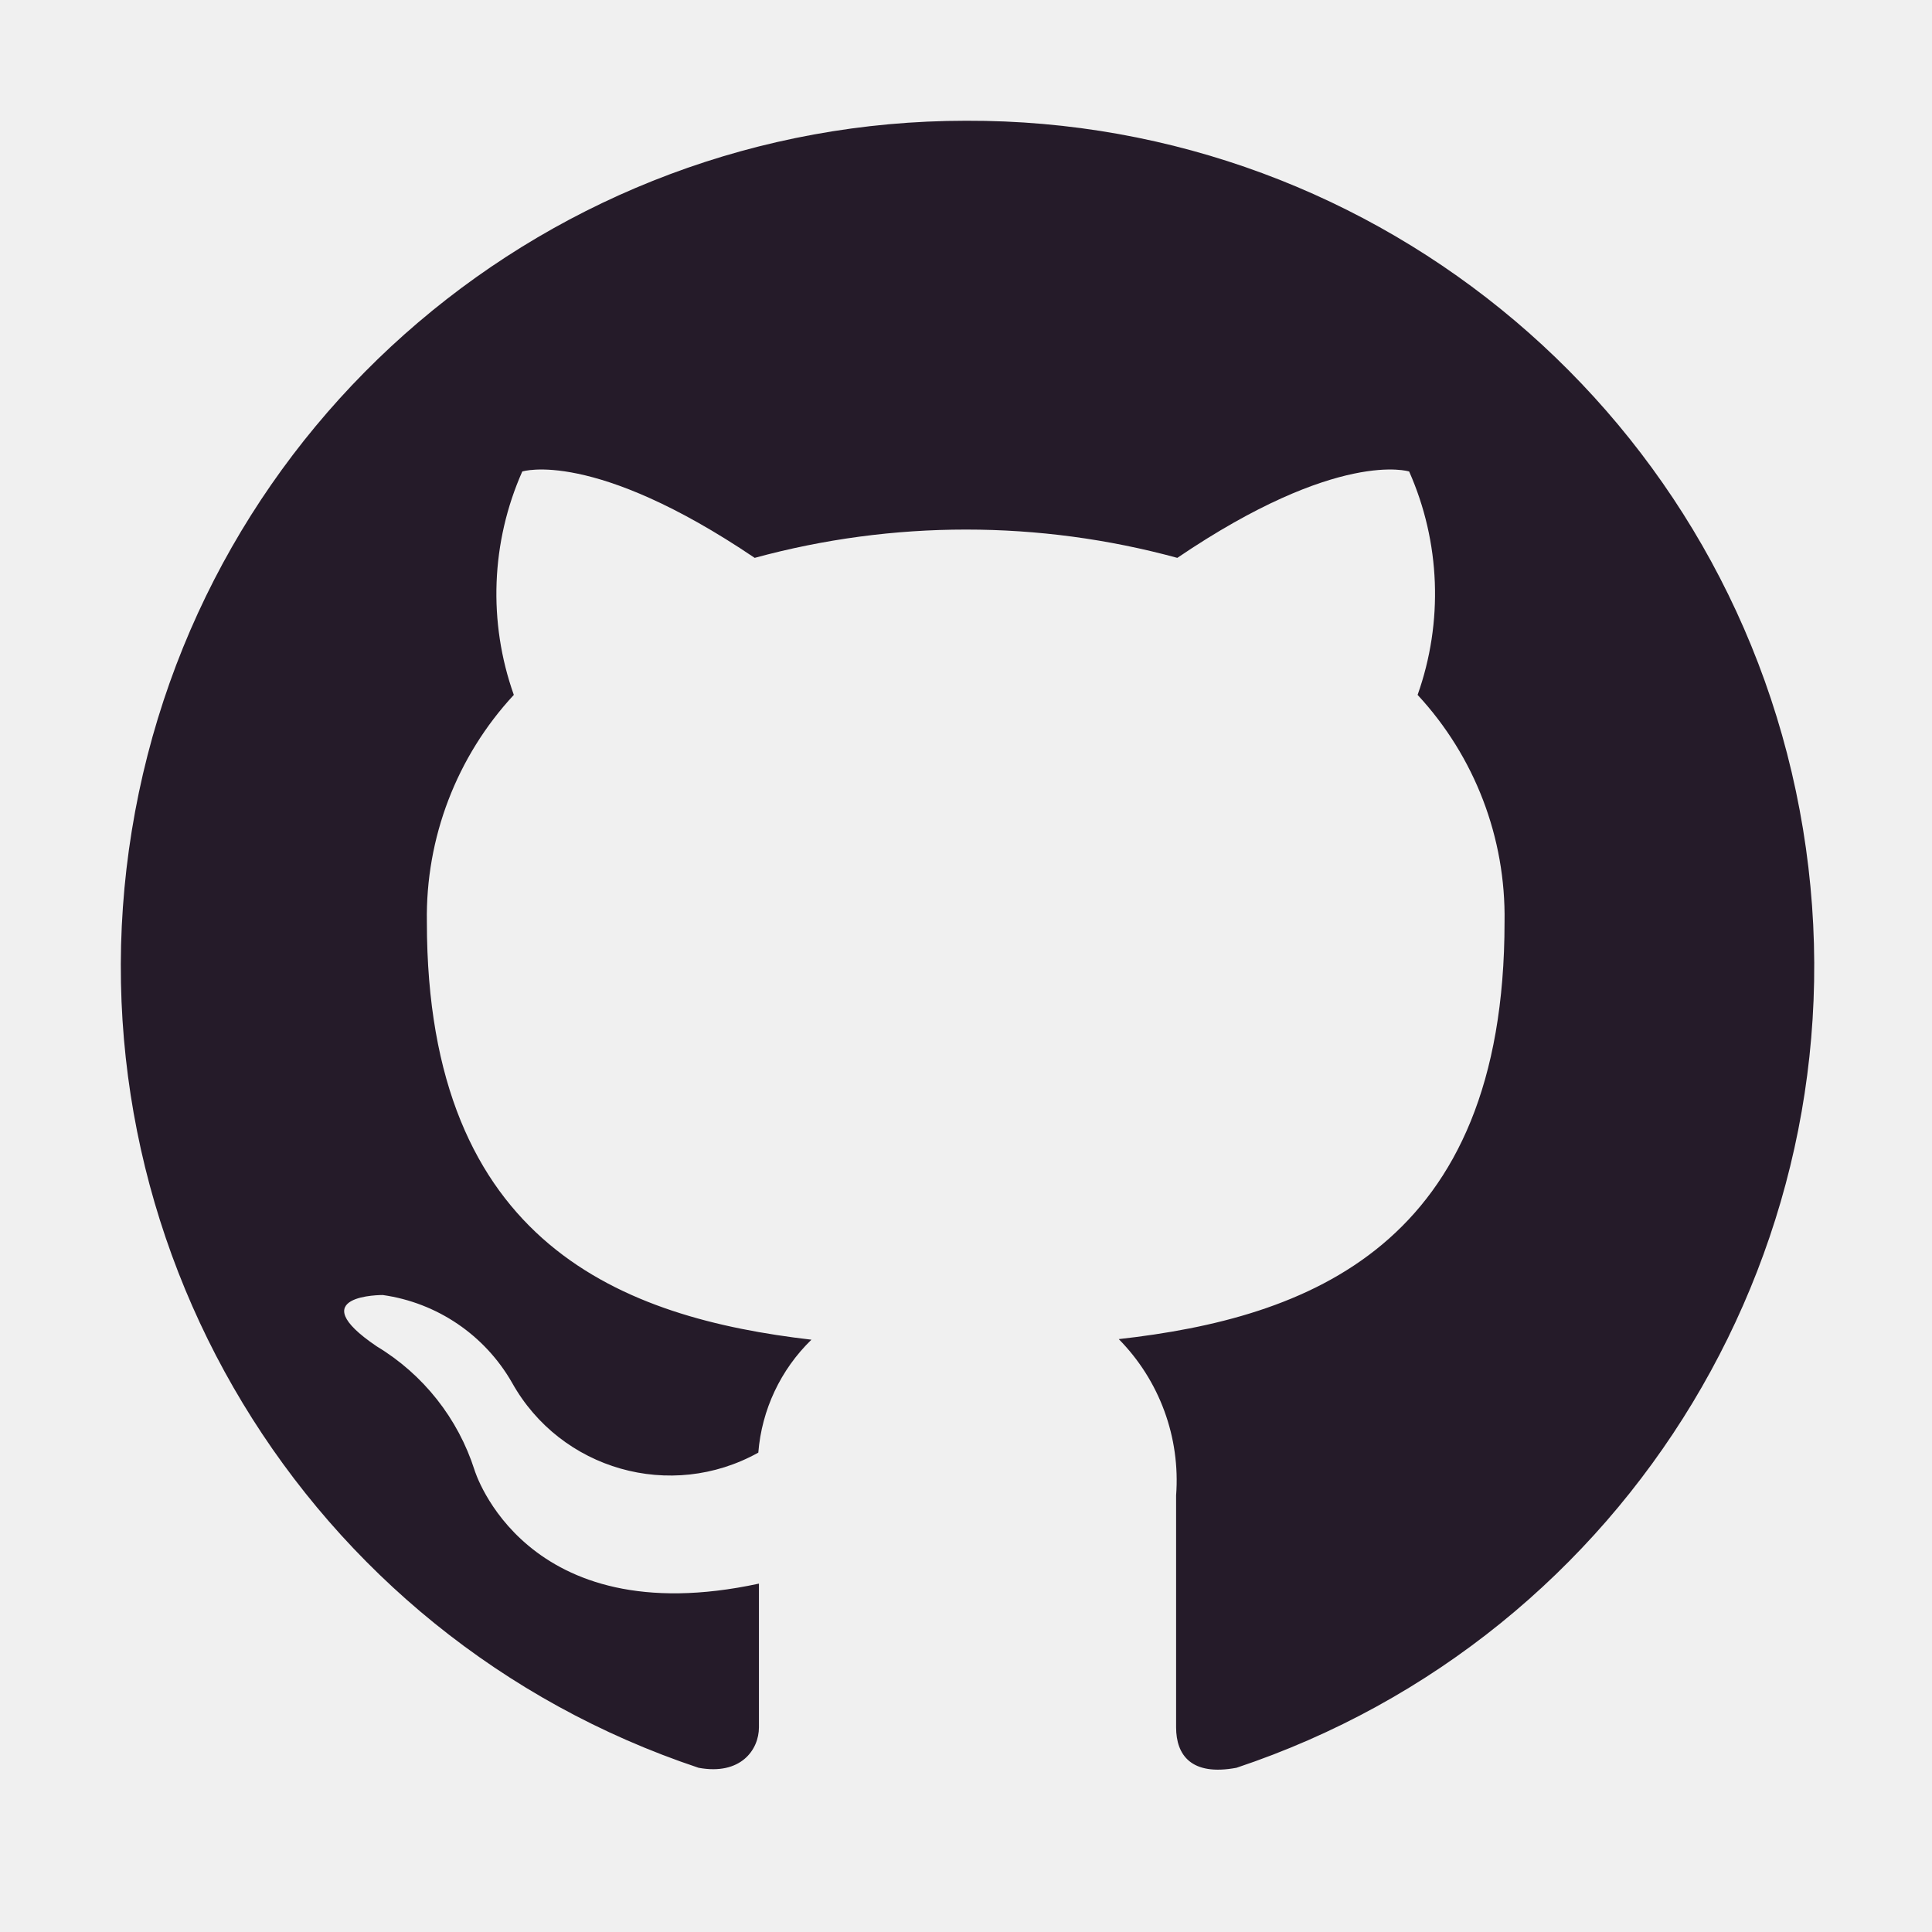
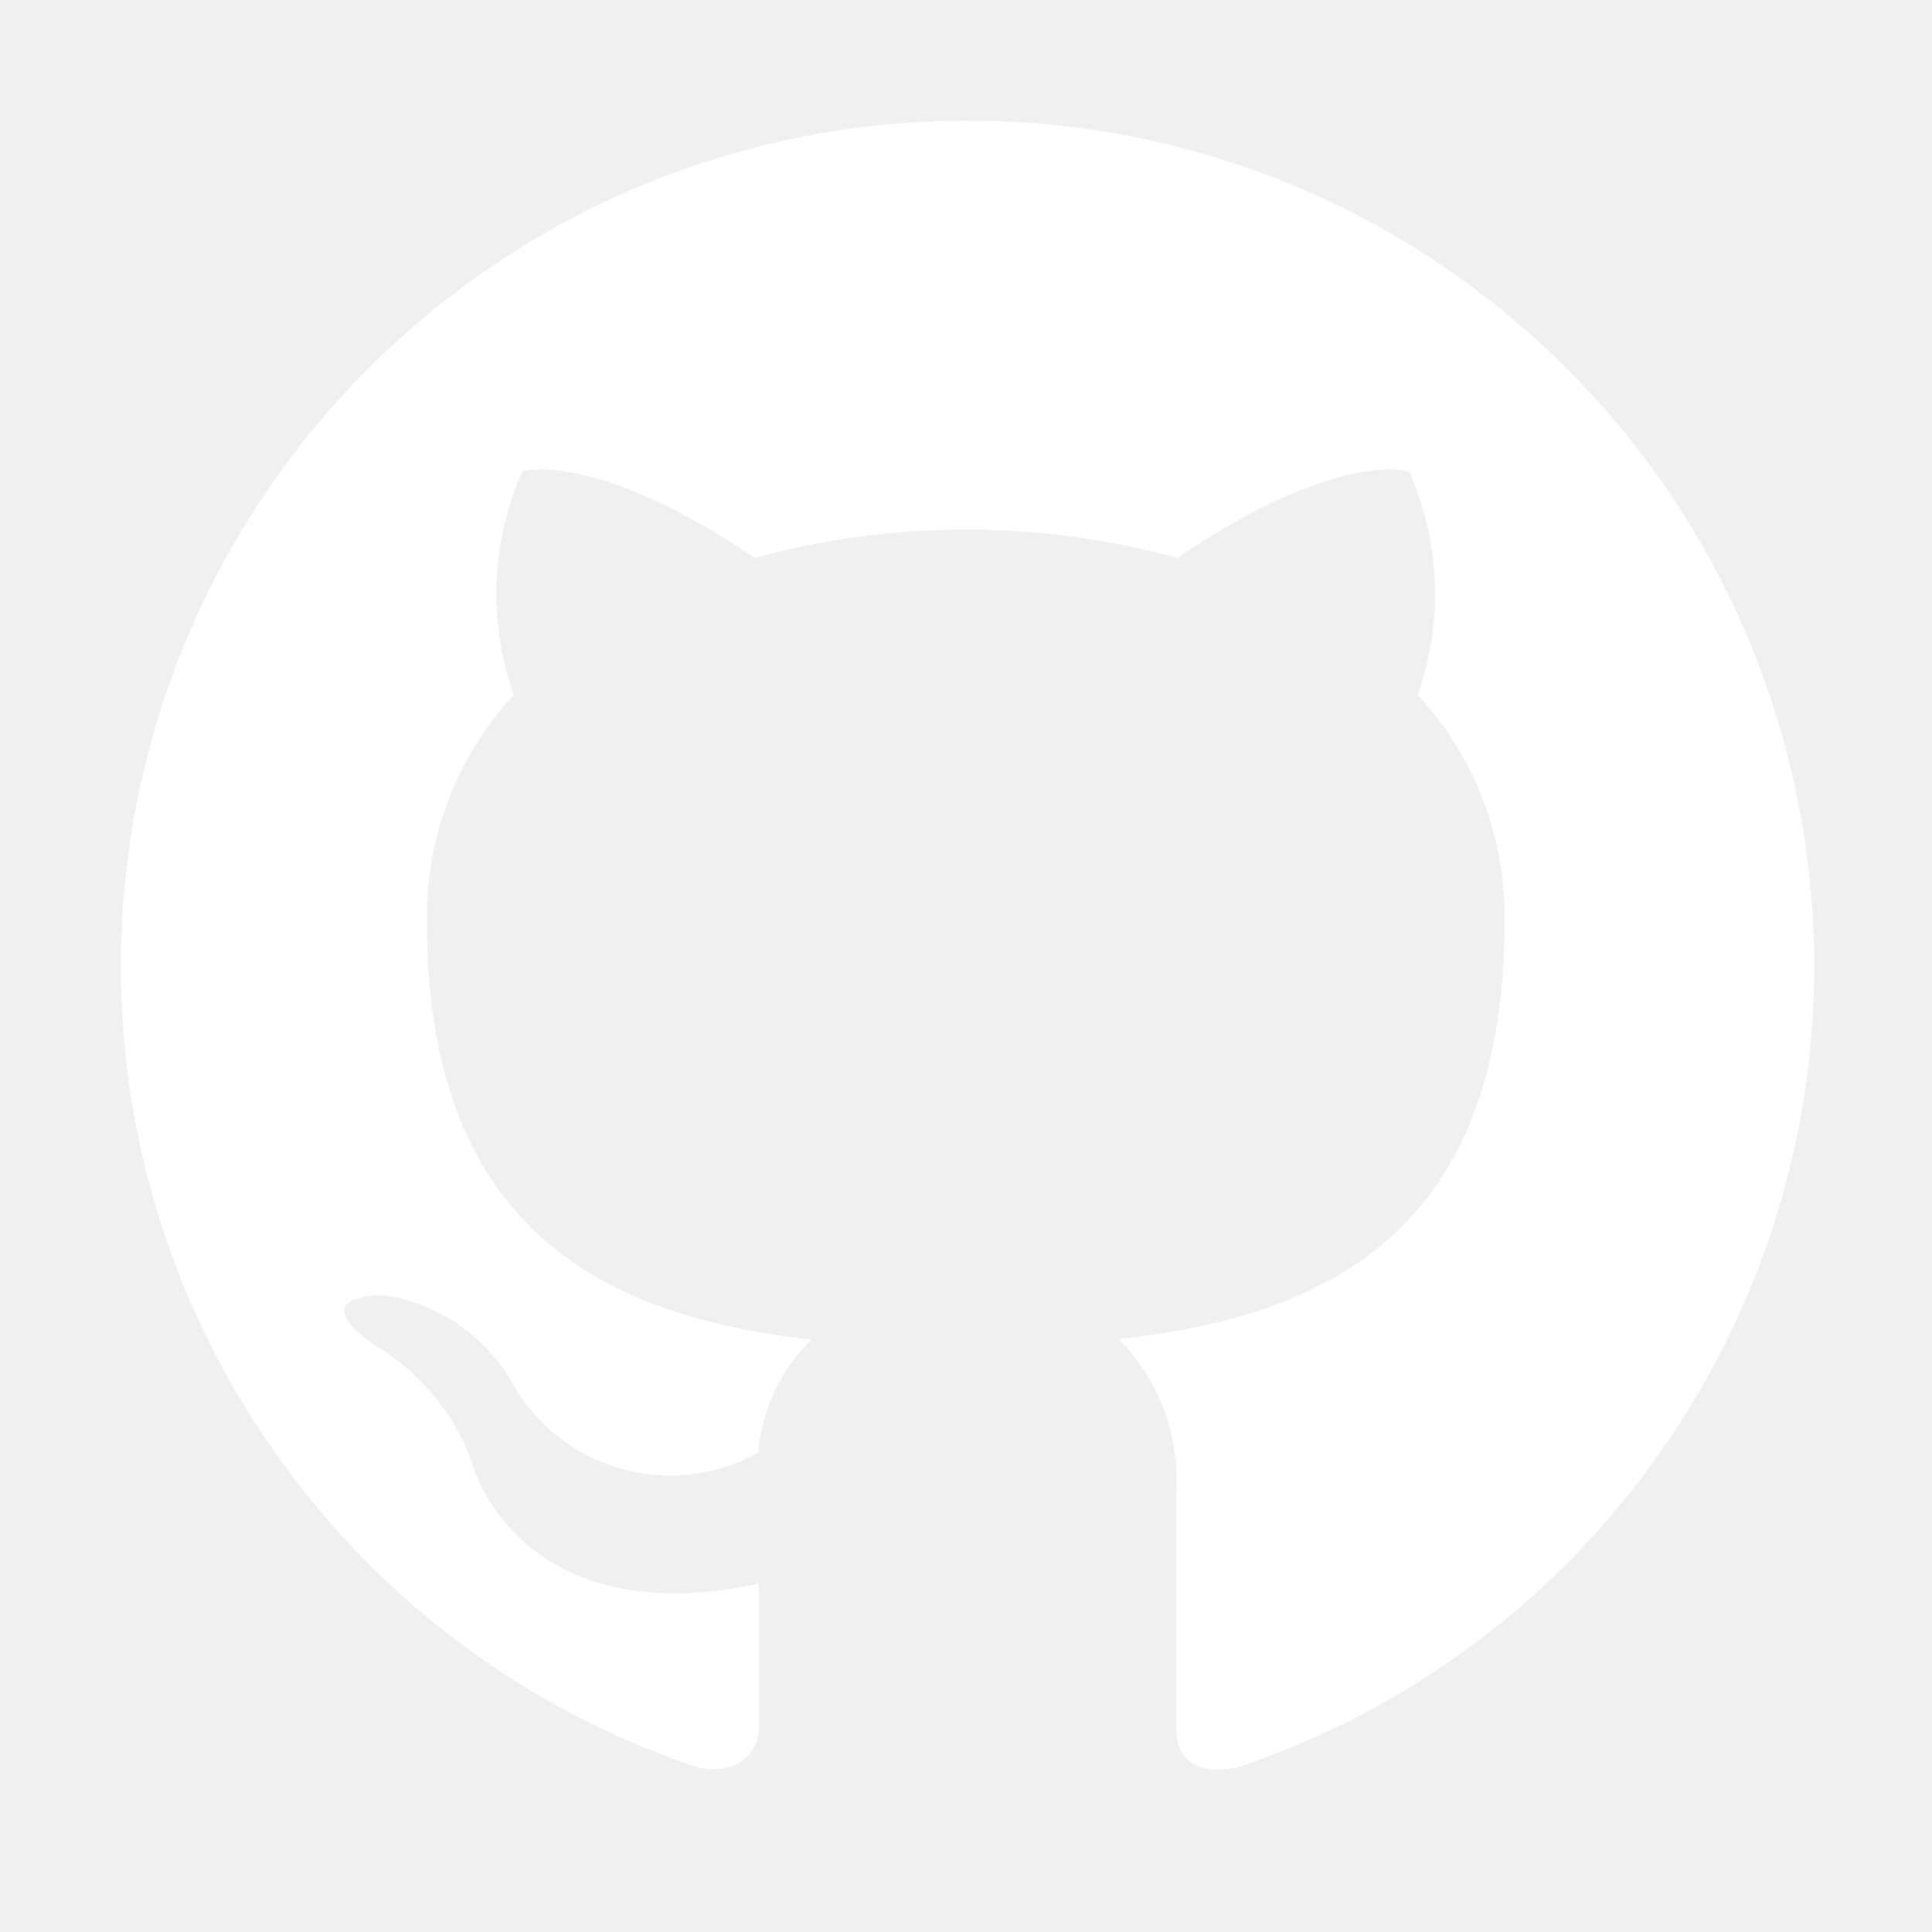
<svg xmlns="http://www.w3.org/2000/svg" width="40" height="40" fill="none" viewBox="0 0 40 40">
-   <path fill="#251B29" fill-rule="evenodd" d="M20 2.5a17.5 17.5 0 0 0-5.537 34.1c.875.162 1.25-.375 1.25-.838v-2.975c-4.863 1.05-5.888-2.35-5.888-2.35A4.638 4.638 0 0 0 7.8 27.875c-1.587-1.075.125-1.063.125-1.063a3.676 3.676 0 0 1 2.675 1.813 3.75 3.75 0 0 0 5.1 1.45 3.663 3.663 0 0 1 1.1-2.338c-3.875-.45-7.962-1.95-7.962-8.65a6.75 6.75 0 0 1 1.8-4.7 6.25 6.25 0 0 1 .175-4.625s1.462-.475 4.812 1.788a16.625 16.625 0 0 1 8.75 0c3.337-2.263 4.8-1.788 4.8-1.788a6.25 6.25 0 0 1 .175 4.625 6.75 6.75 0 0 1 1.8 4.7c0 6.725-4.087 8.2-7.987 8.638a4.163 4.163 0 0 1 1.187 3.237v4.8c0 .575.313 1.013 1.25.838A17.5 17.5 0 0 0 20 2.5Z" clip-rule="evenodd" />
+   <path fill="#fff" fill-rule="evenodd" d="M20 2.5a17.5 17.5 0 0 0-5.537 34.1c.875.162 1.25-.375 1.25-.838v-2.975c-4.863 1.05-5.888-2.35-5.888-2.35A4.638 4.638 0 0 0 7.8 27.875c-1.587-1.075.125-1.063.125-1.063a3.676 3.676 0 0 1 2.675 1.813 3.75 3.75 0 0 0 5.1 1.45 3.663 3.663 0 0 1 1.1-2.338c-3.875-.45-7.962-1.95-7.962-8.65a6.75 6.75 0 0 1 1.8-4.7 6.25 6.25 0 0 1 .175-4.625s1.462-.475 4.812 1.788a16.625 16.625 0 0 1 8.75 0c3.337-2.263 4.8-1.788 4.8-1.788a6.25 6.25 0 0 1 .175 4.625 6.75 6.75 0 0 1 1.8 4.7c0 6.725-4.087 8.2-7.987 8.638a4.163 4.163 0 0 1 1.187 3.237v4.8c0 .575.313 1.013 1.25.838A17.5 17.5 0 0 0 20 2.5Z" clip-rule="evenodd" />
</svg>
